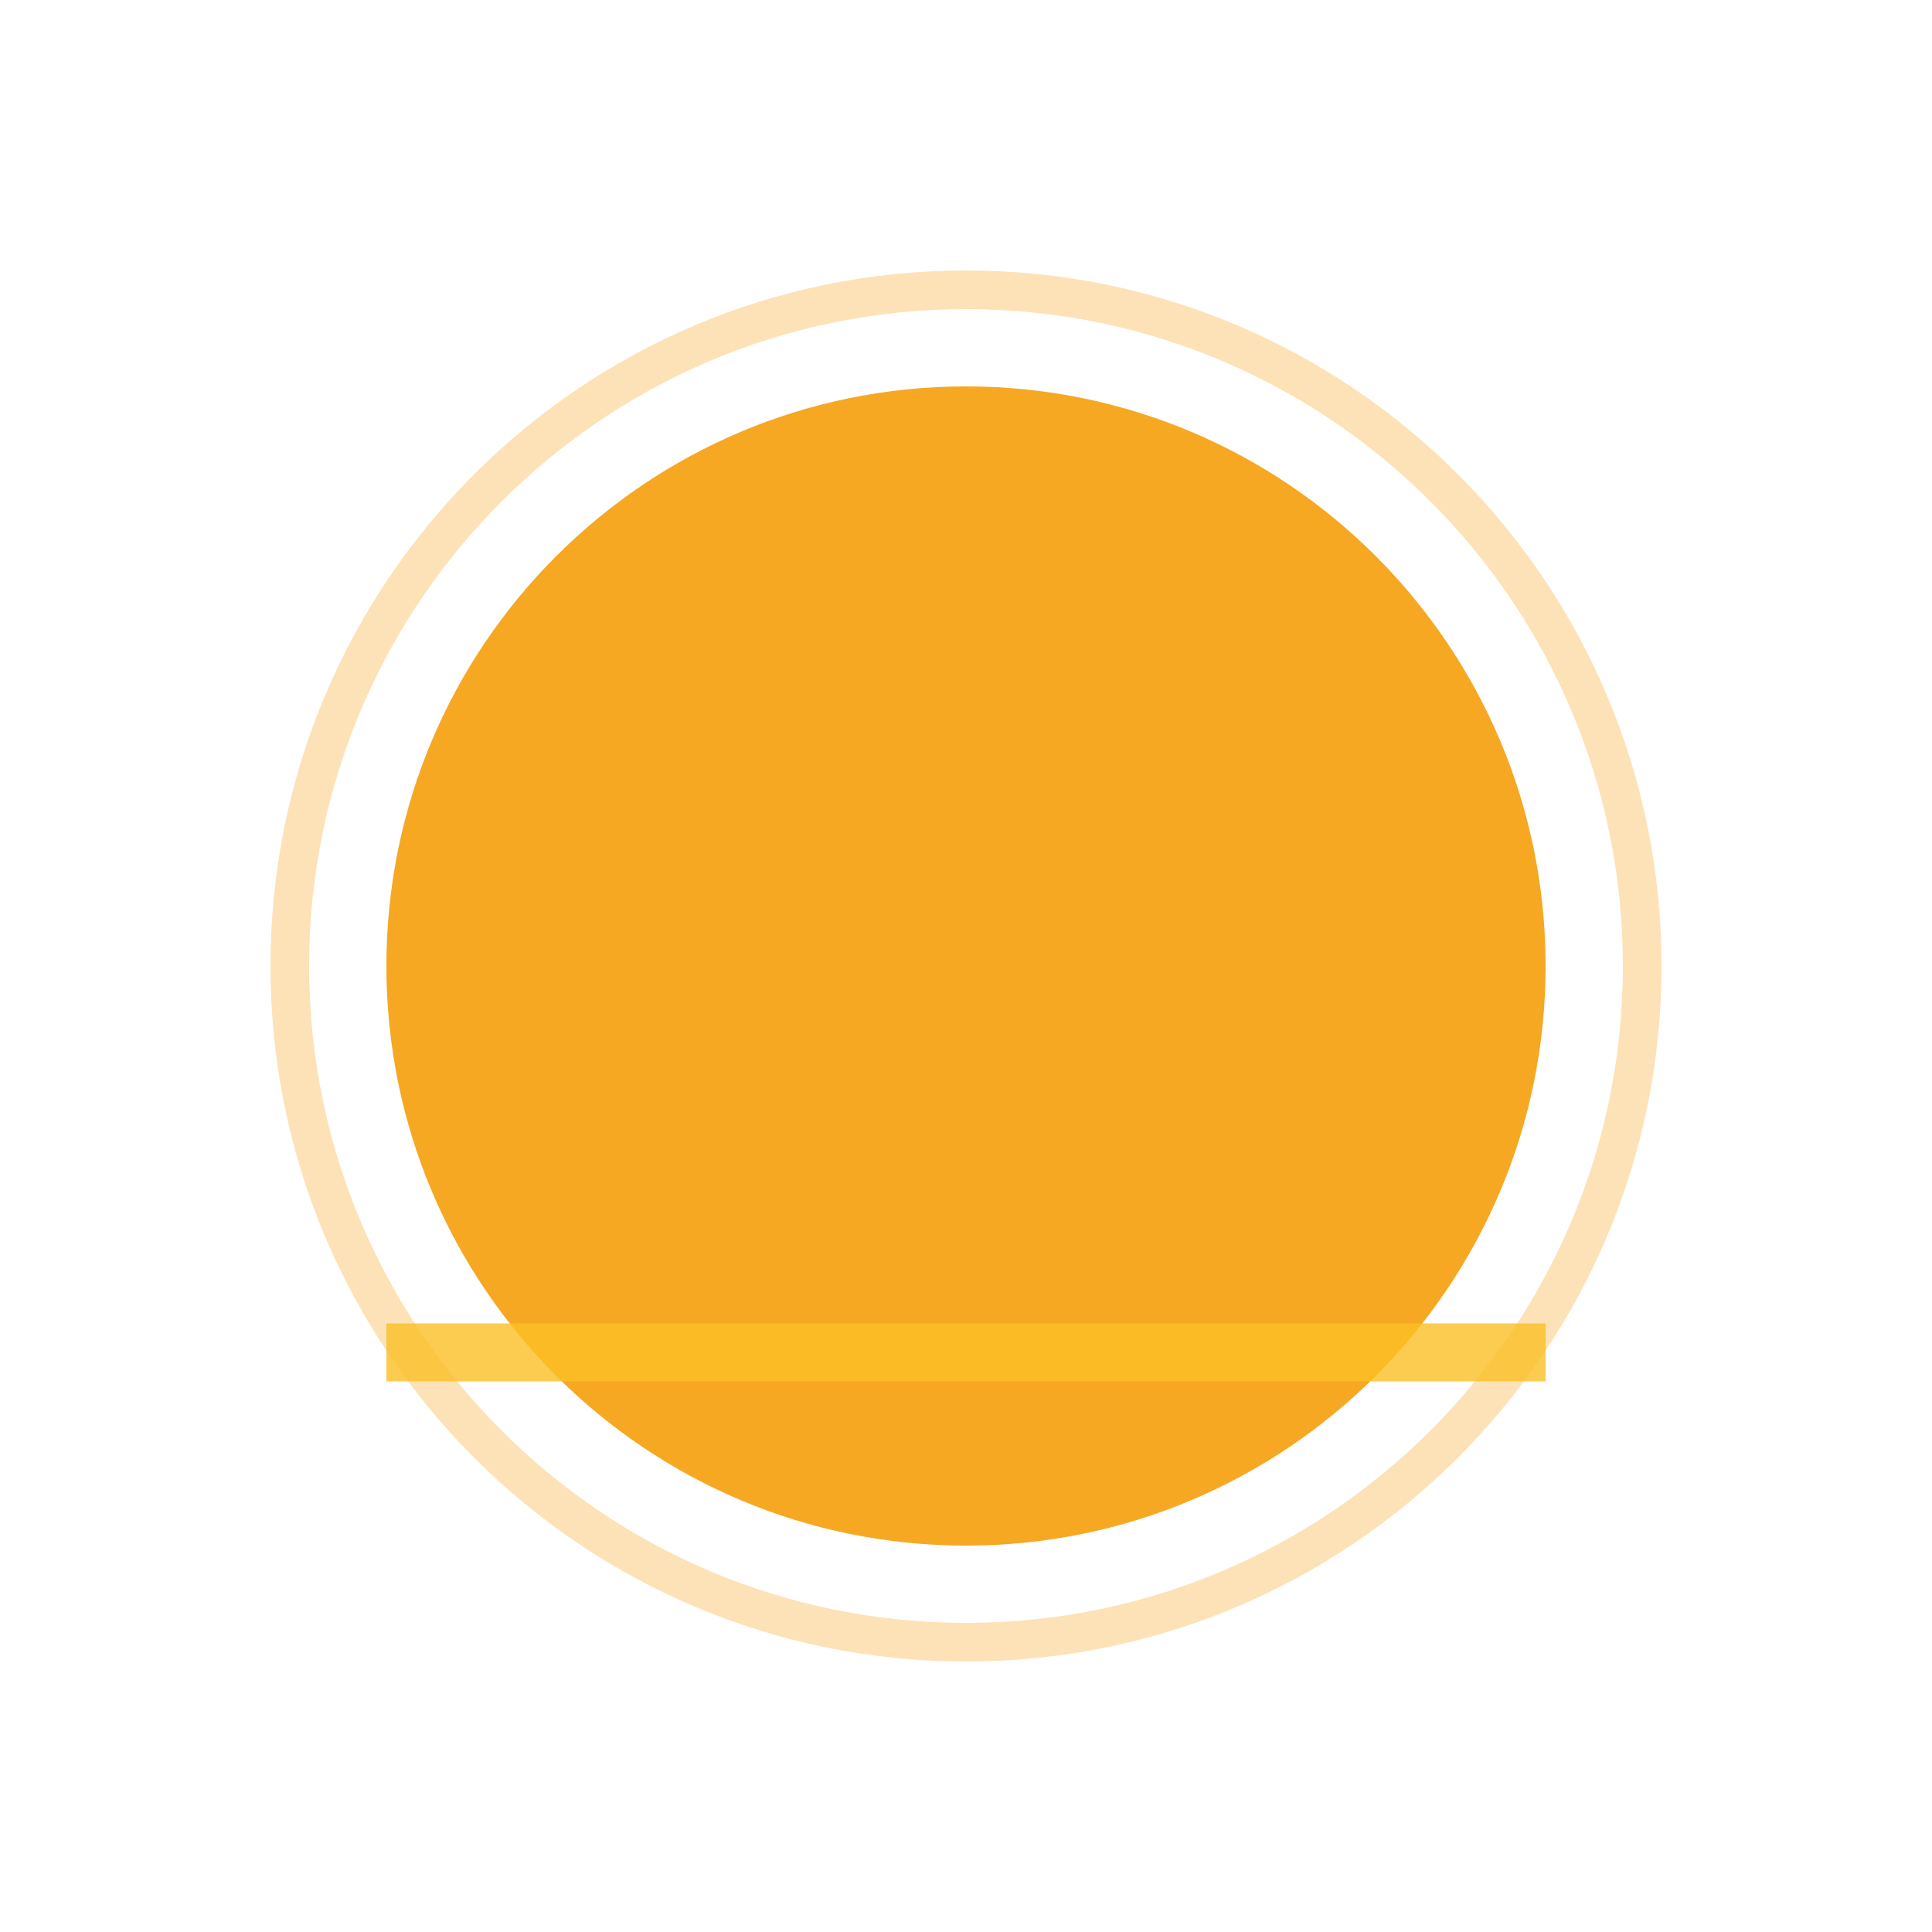
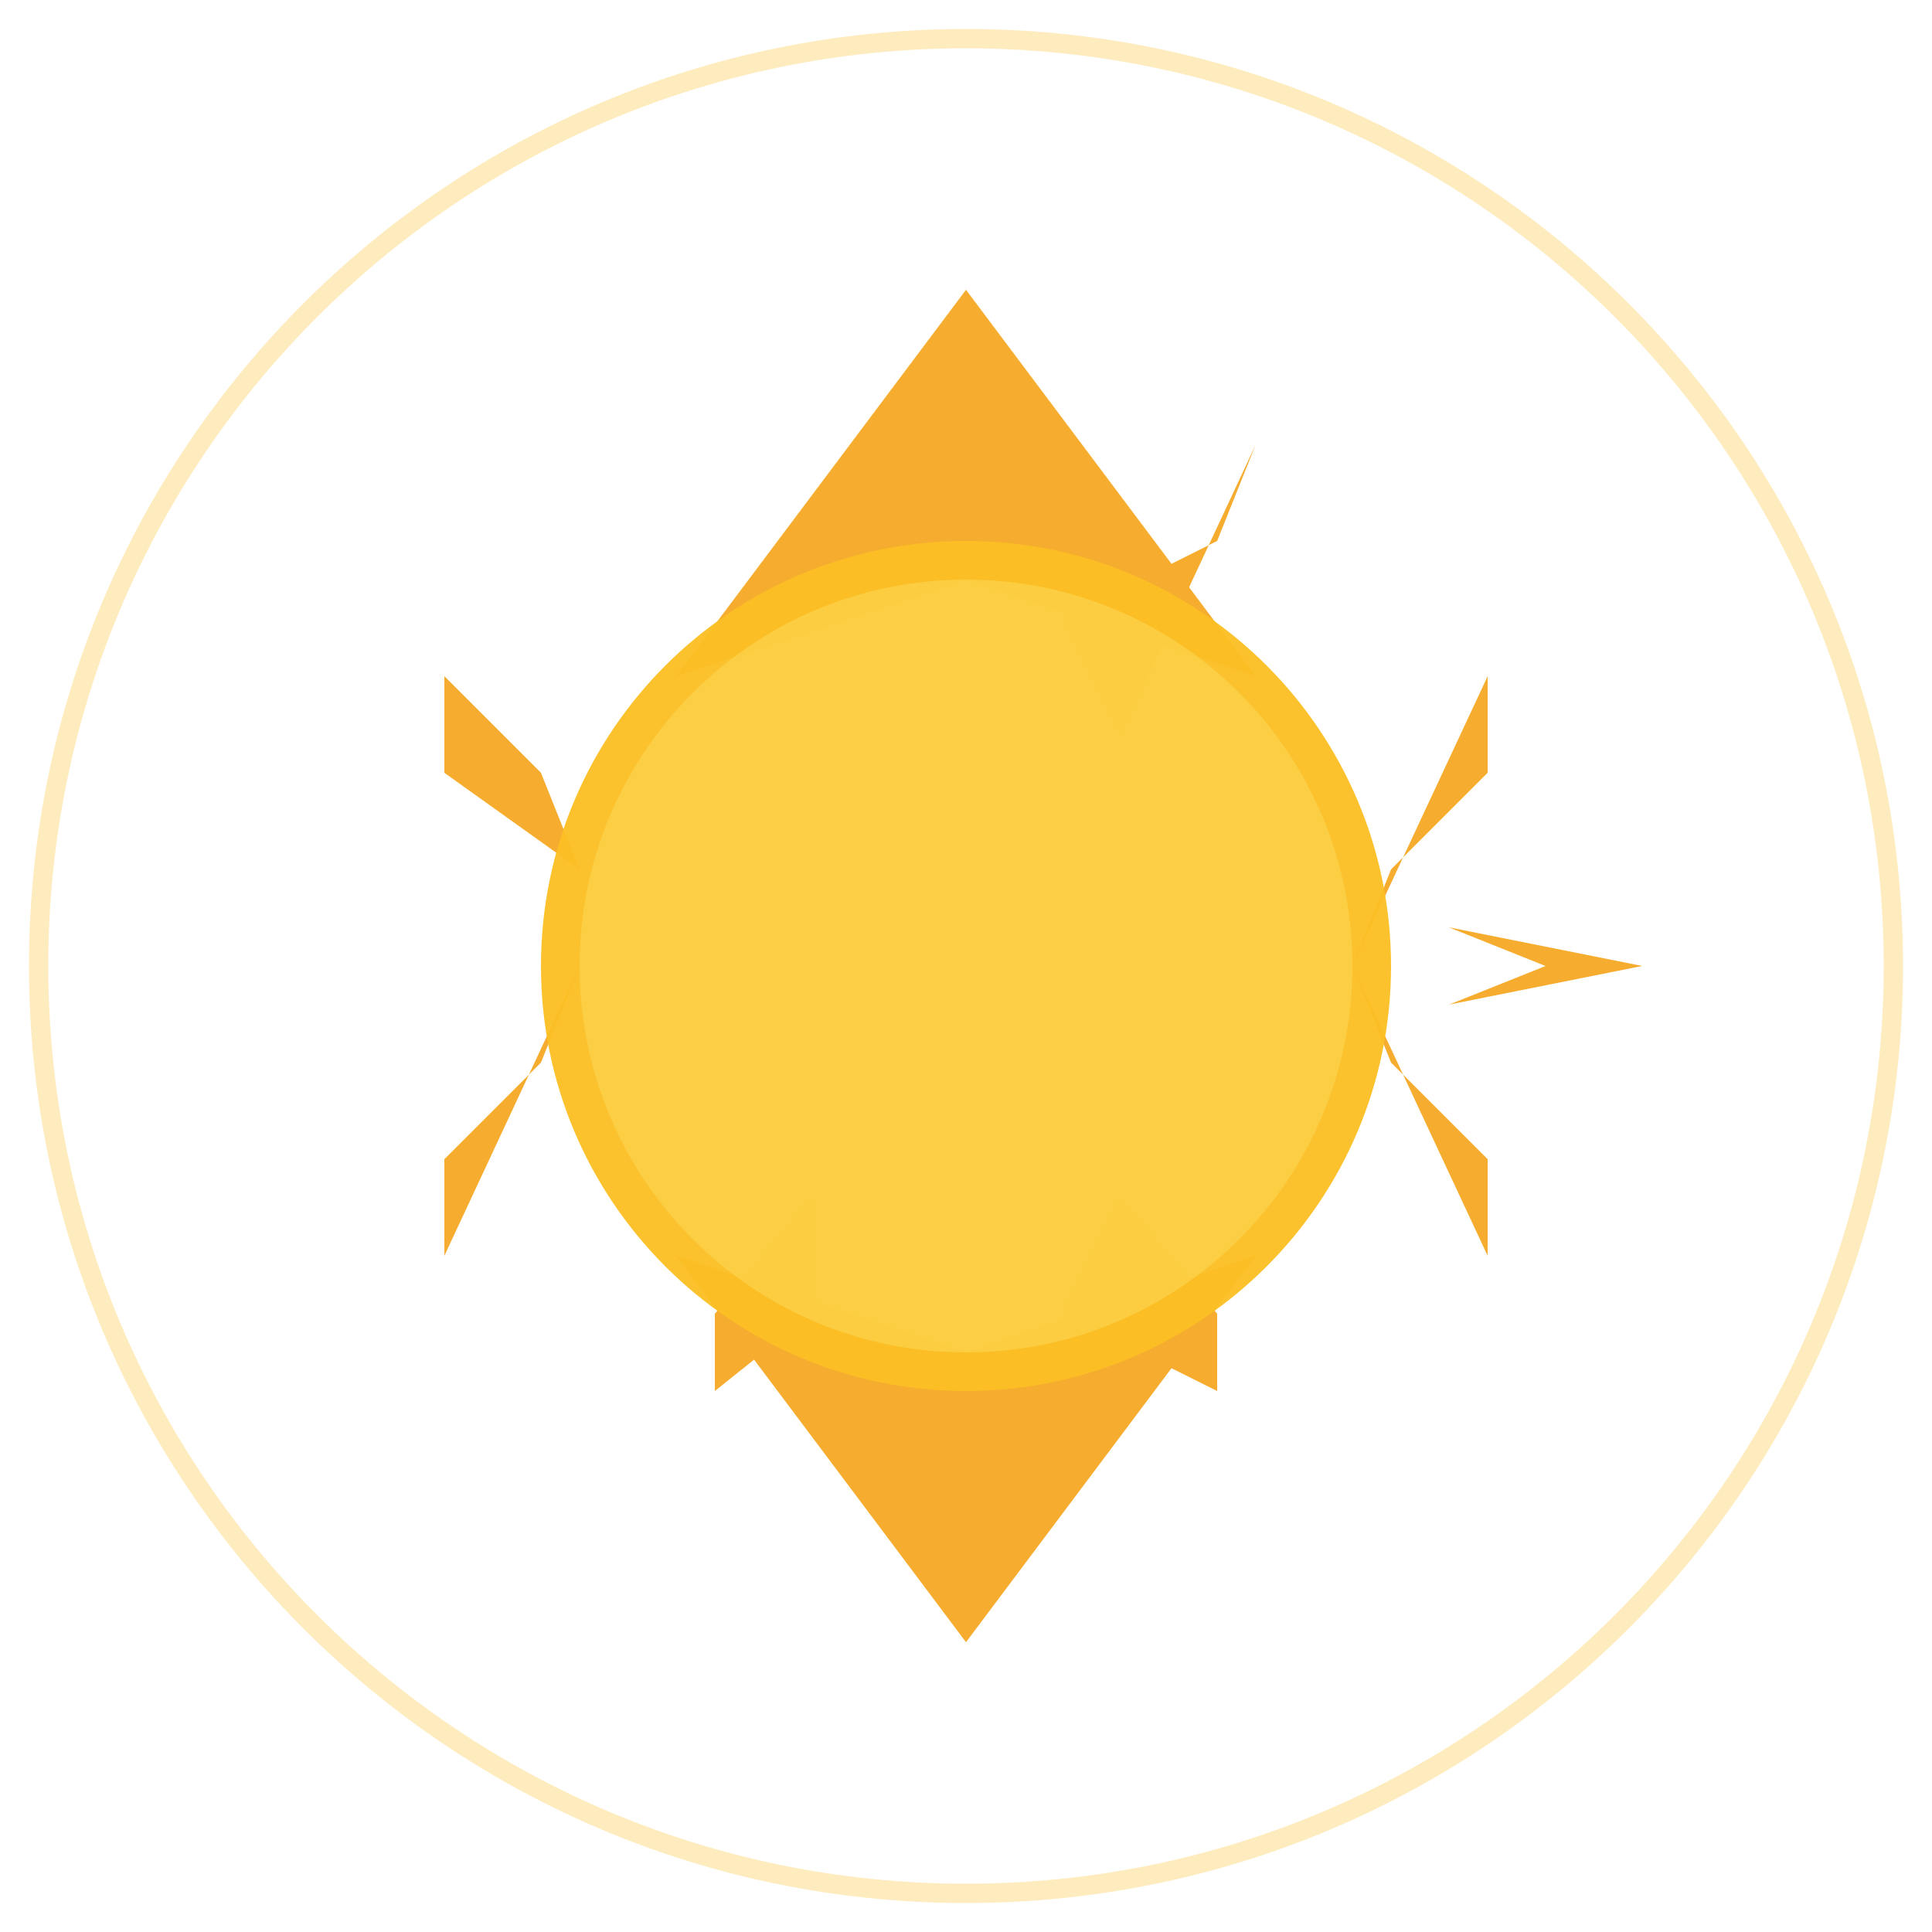
<svg xmlns="http://www.w3.org/2000/svg" viewBox="0 0 100 100">
-   <circle cx="50" cy="50" r="30" fill="#f59e0b" opacity="0.9" />
-   <circle cx="50" cy="50" r="35" fill="none" stroke="#f59e0b" stroke-width="2" opacity="0.3" />
-   <line x1="20" y1="70" x2="80" y2="70" stroke="#fbbf24" stroke-width="3" opacity="0.8" />
+   <circle cx="50" cy="50" r="48" fill="none" stroke="#fbbf24" stroke-width="1" opacity="0.3" />
+   <g fill="#f59e0b" opacity="0.85">
+     <polygon points="50,15 35,35 50,30 65,35" />
+     <polygon points="65,23 58,38 55,32 63,28" />
+     <polygon points="77,35 70,50 72,45 77,40" />
+     <polygon points="85,50 75,48 80,50 75,52" />
+     <polygon points="77,65 77,60 72,55 70,50" />
+     <polygon points="63,72 63,68 58,62 55,68" />
+     <polygon points="50,85 65,65 50,70 35,65" />
+     <polygon points="37,72 42,68 42,62 37,68" />
+     <polygon points="23,65 23,60 28,55 30,50" />
+     <polygon points="23,35 28,40 30,45 23,40" />
+     <polygon points="35,23 37,28 37,32 37,28" />
+   </g>
+   <circle cx="50" cy="50" r="22" fill="#fbbf24" opacity="0.95" />
+   <circle cx="50" cy="50" r="20" fill="#fcd34d" opacity="0.7" />
</svg>
